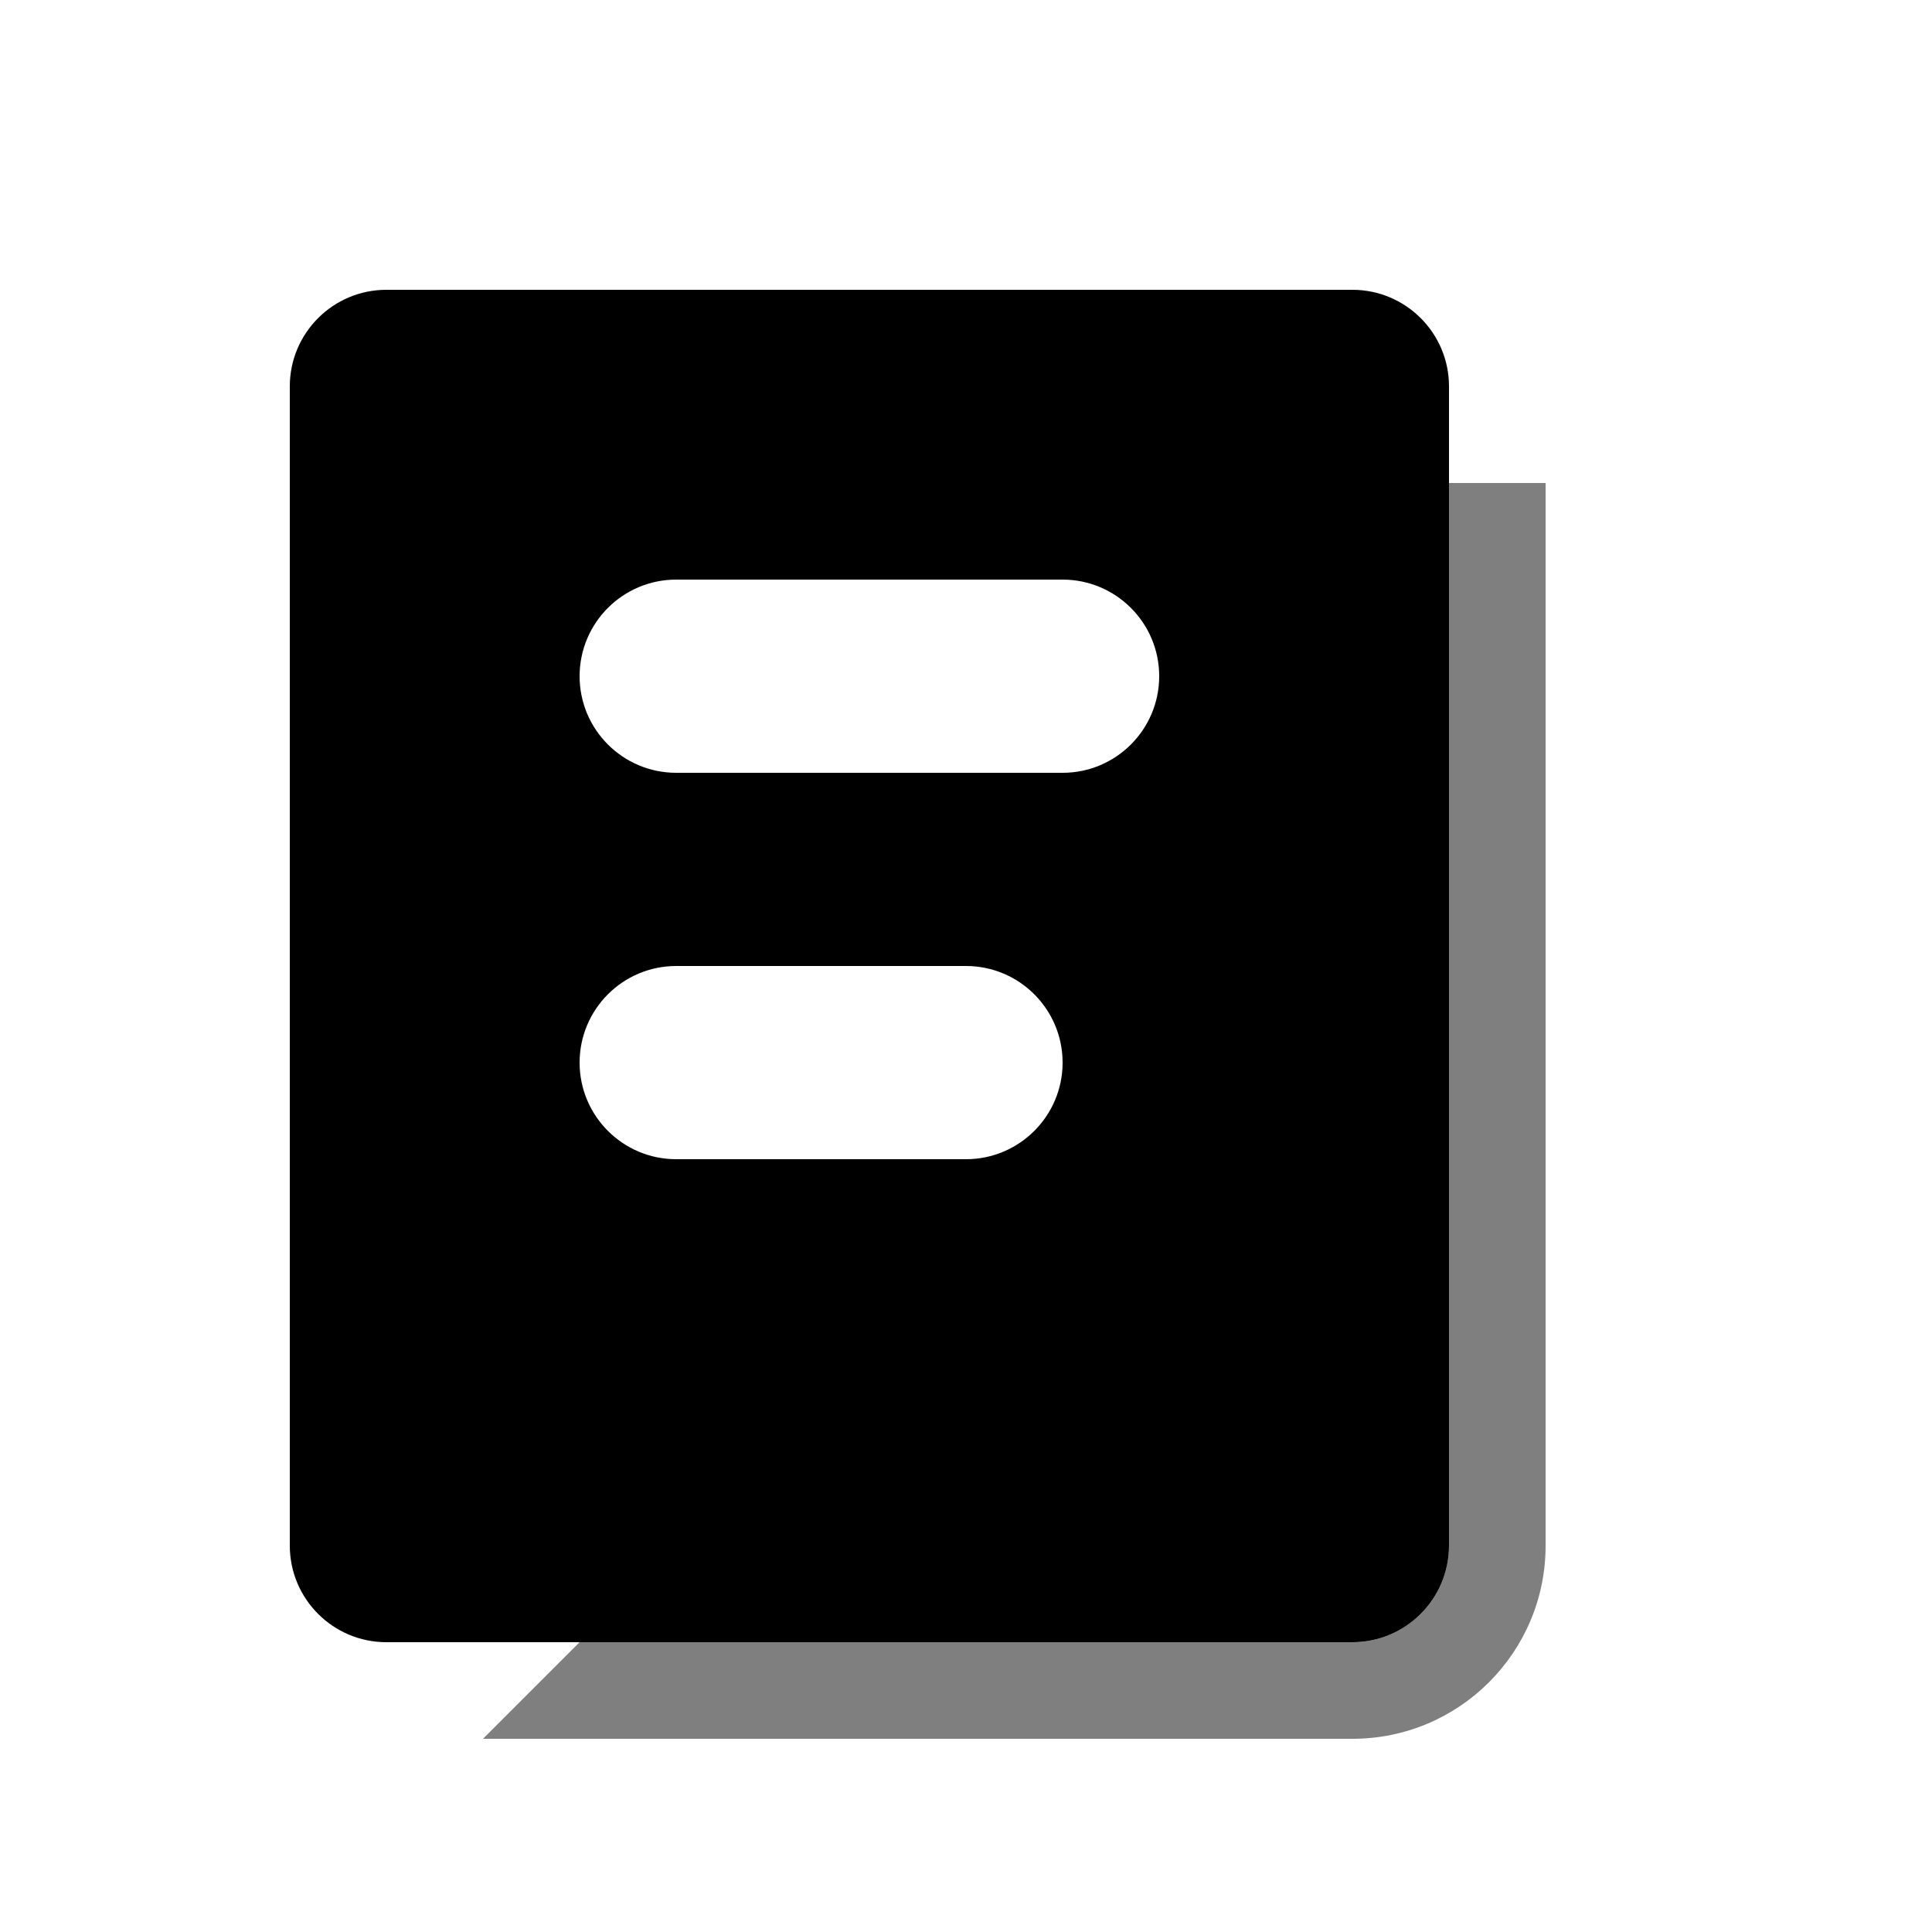
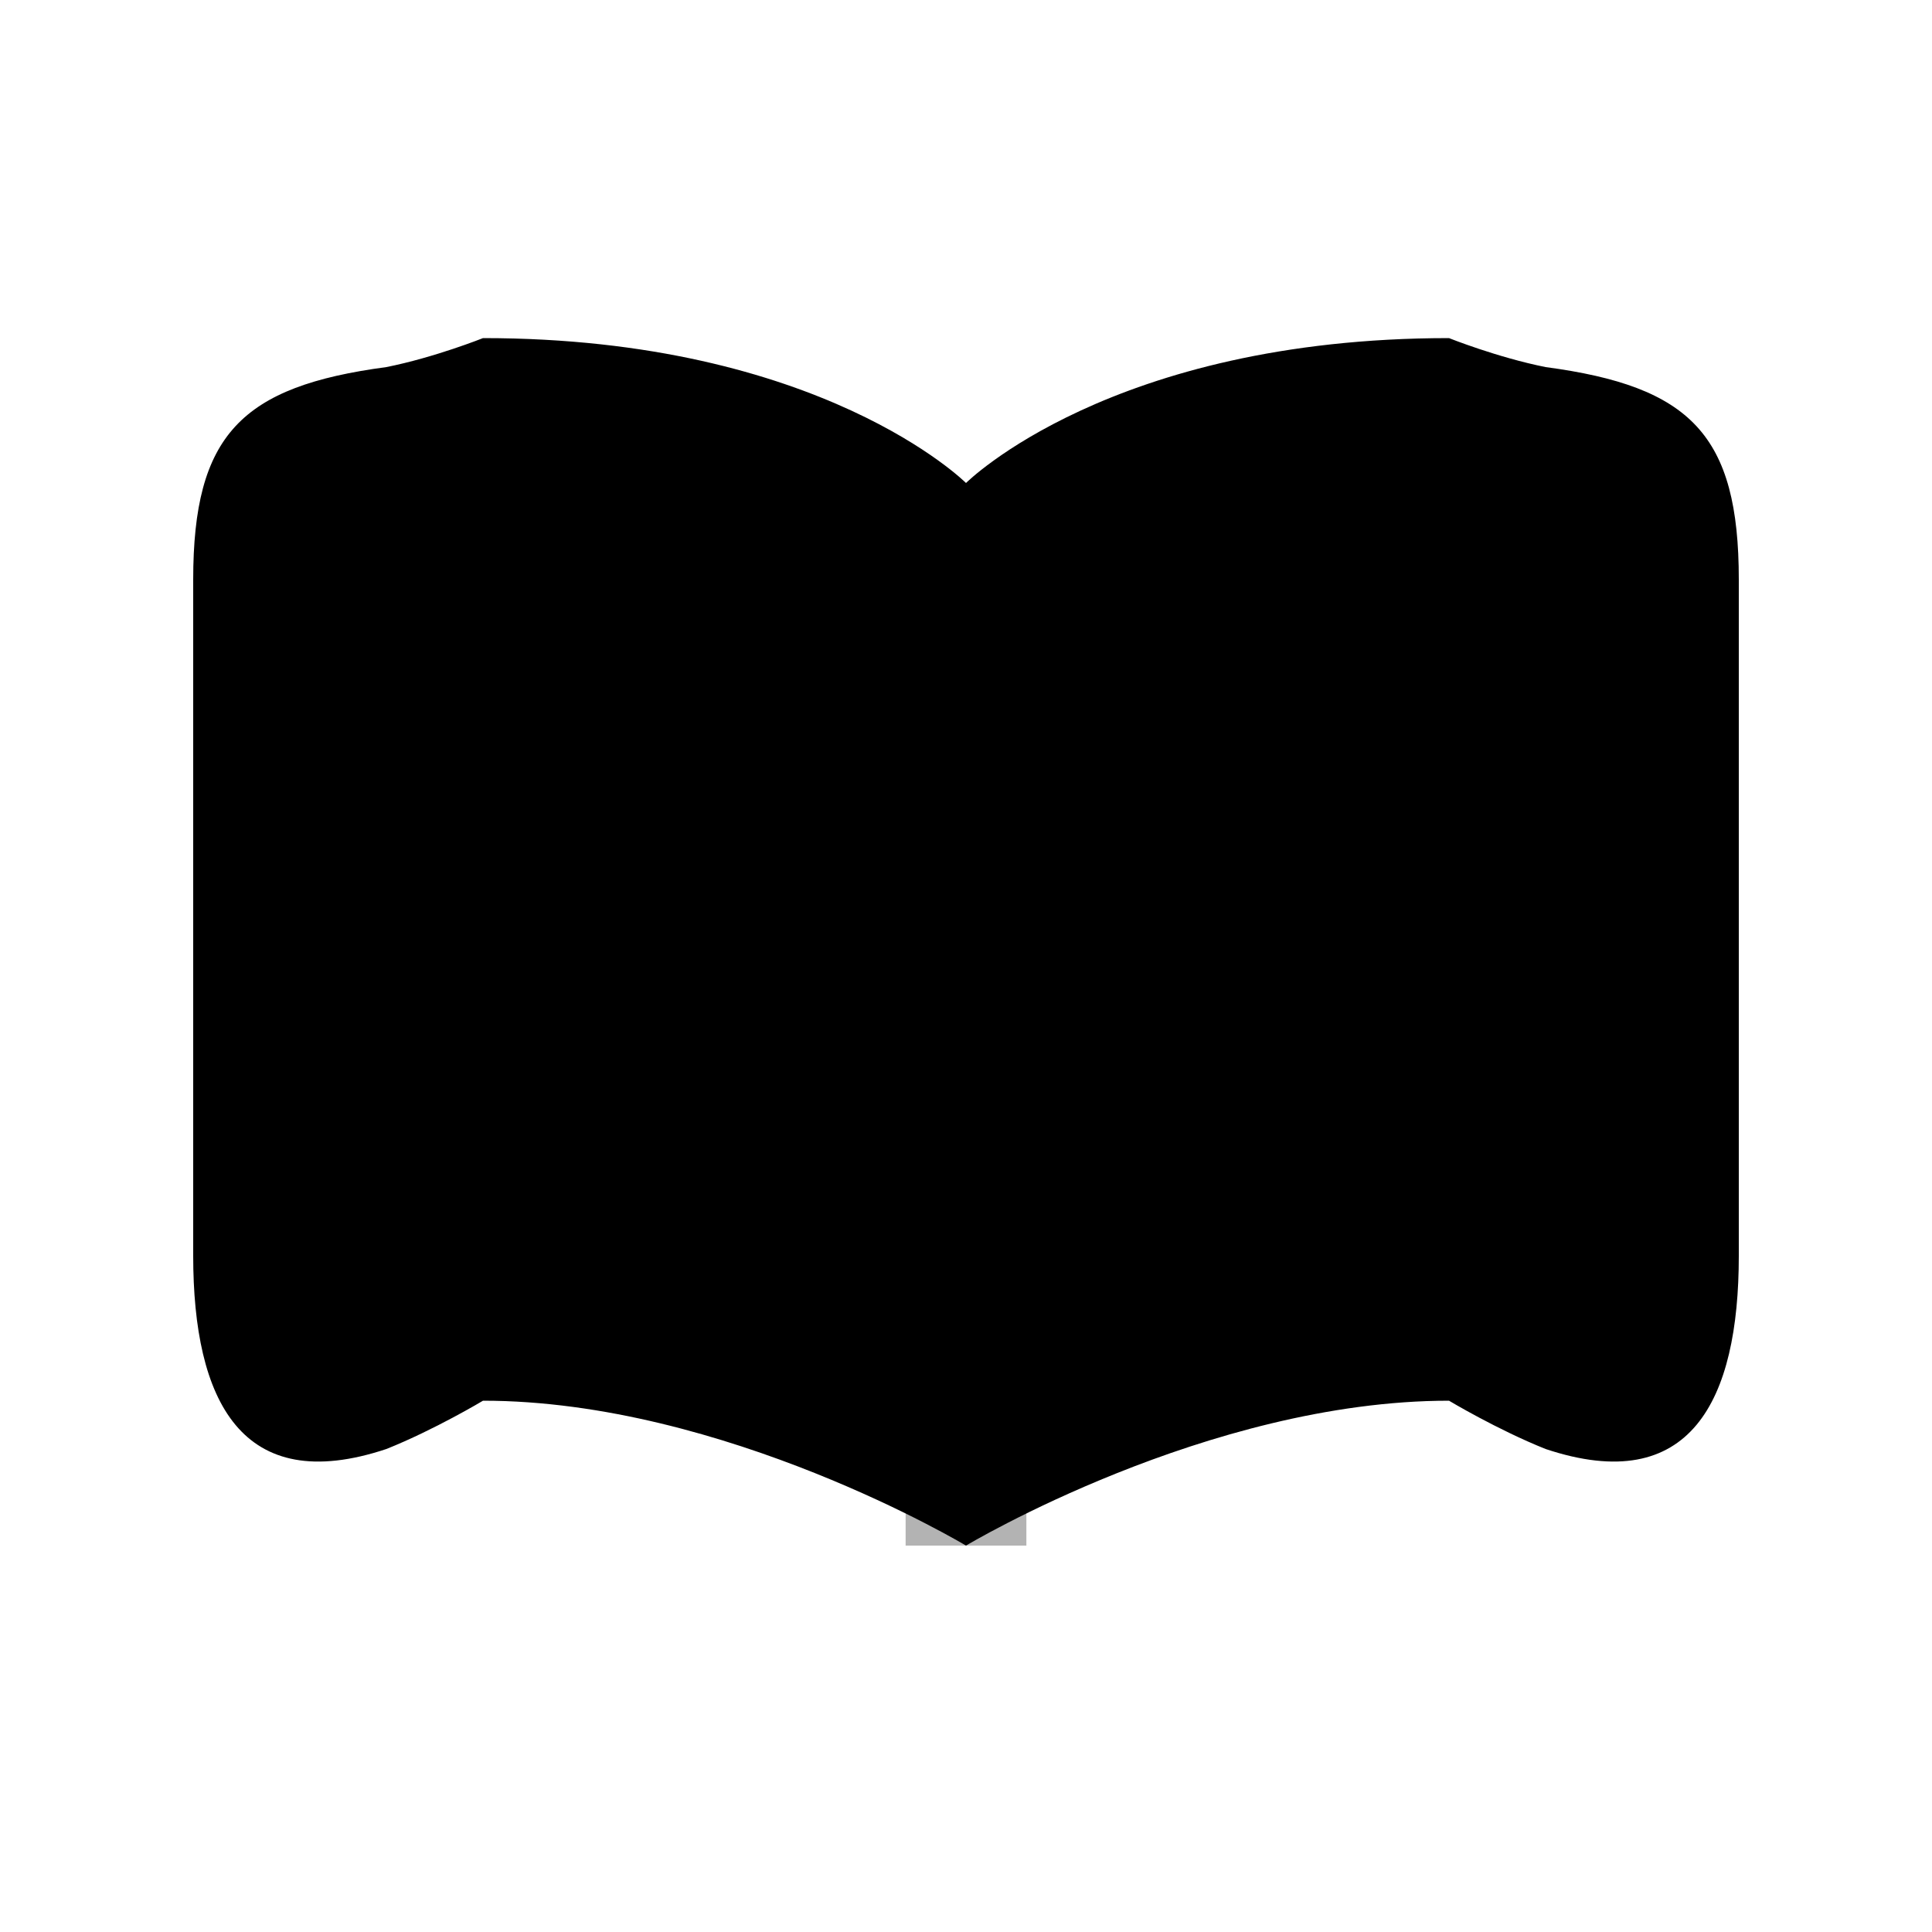
<svg xmlns="http://www.w3.org/2000/svg" width="20" height="20" viewBox="0 0 20 20" fill="none">
-   <path fill-rule="evenodd" clip-rule="evenodd" d="M4 3C3.448 3 3 3.448 3 4V16C3 16.552 3.448 17 4 17H14C14.552 17 15 16.552 15 16V4C15 3.448 14.552 3 14 3H4ZM6 7C6 6.448 6.448 6 7 6H11C11.552 6 12 6.448 12 7C12 7.552 11.552 8 11 8H7C6.448 8 6 7.552 6 7ZM7 10C6.448 10 6 10.448 6 11C6 11.552 6.448 12 7 12H10C10.552 12 11 11.552 11 11C11 10.448 10.552 10 10 10H7Z" fill="currentColor" />
-   <path d="M16 5V16C16 17.105 15.105 18 14 18H5C5 18 5.5 17.5 6 17H14C14.552 17 15 16.552 15 16V5H16Z" fill="currentColor" opacity="0.5" />
+   <path d="M2 6C2 4.5 2.5 4 4 3.8C4.5 3.7 5 3.5 5 3.5C8.5 3.5 10 5 10 5C10 5 11.5 3.5 15 3.5C15 3.5 15.5 3.7 16 3.8C17.5 4 18 4.5 18 6V13C18 14.5 17.5 15.5 16 15C15.5 14.8 15 14.5 15 14.5C12.5 14.5 10 16 10 16C10 16 7.5 14.5 5 14.5C5 14.5 4.5 14.8 4 15C2.5 15.5 2 14.5 2 13V6Z" fill="currentColor" fill-rule="evenodd" />
+   <path d="M10 5V16" stroke="currentColor" stroke-width="1.25" opacity="0.3" />
</svg>
